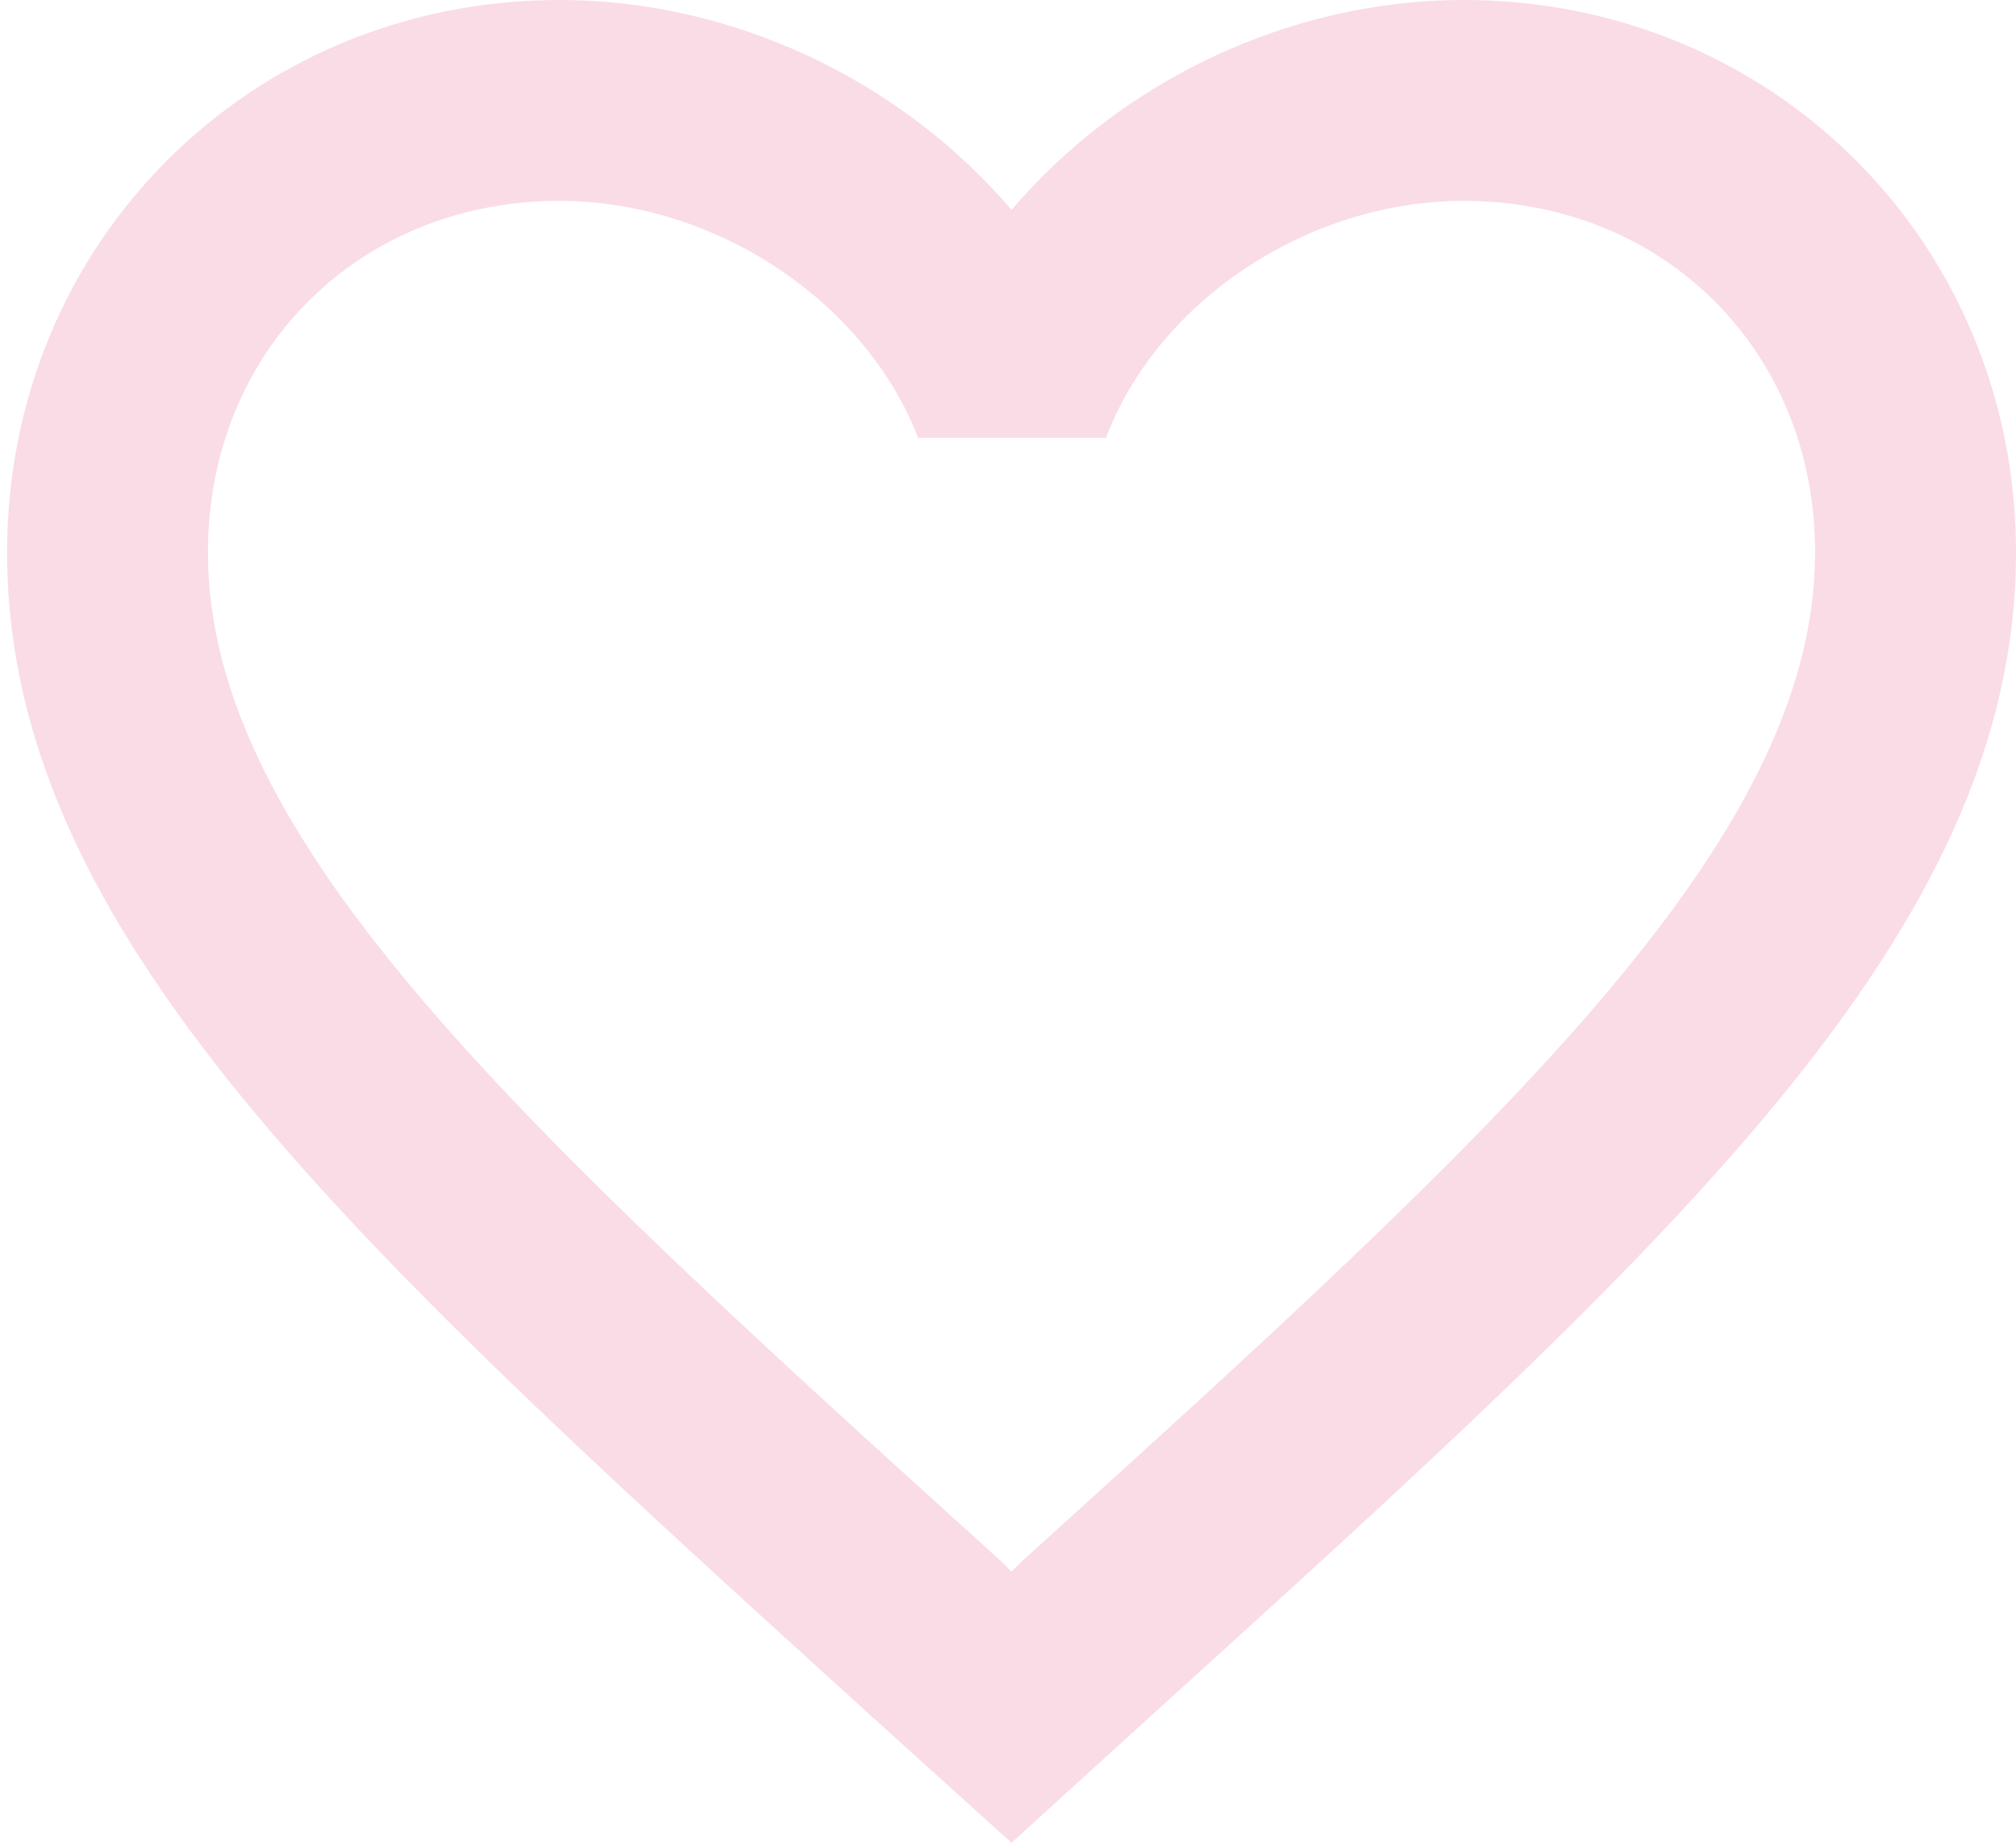
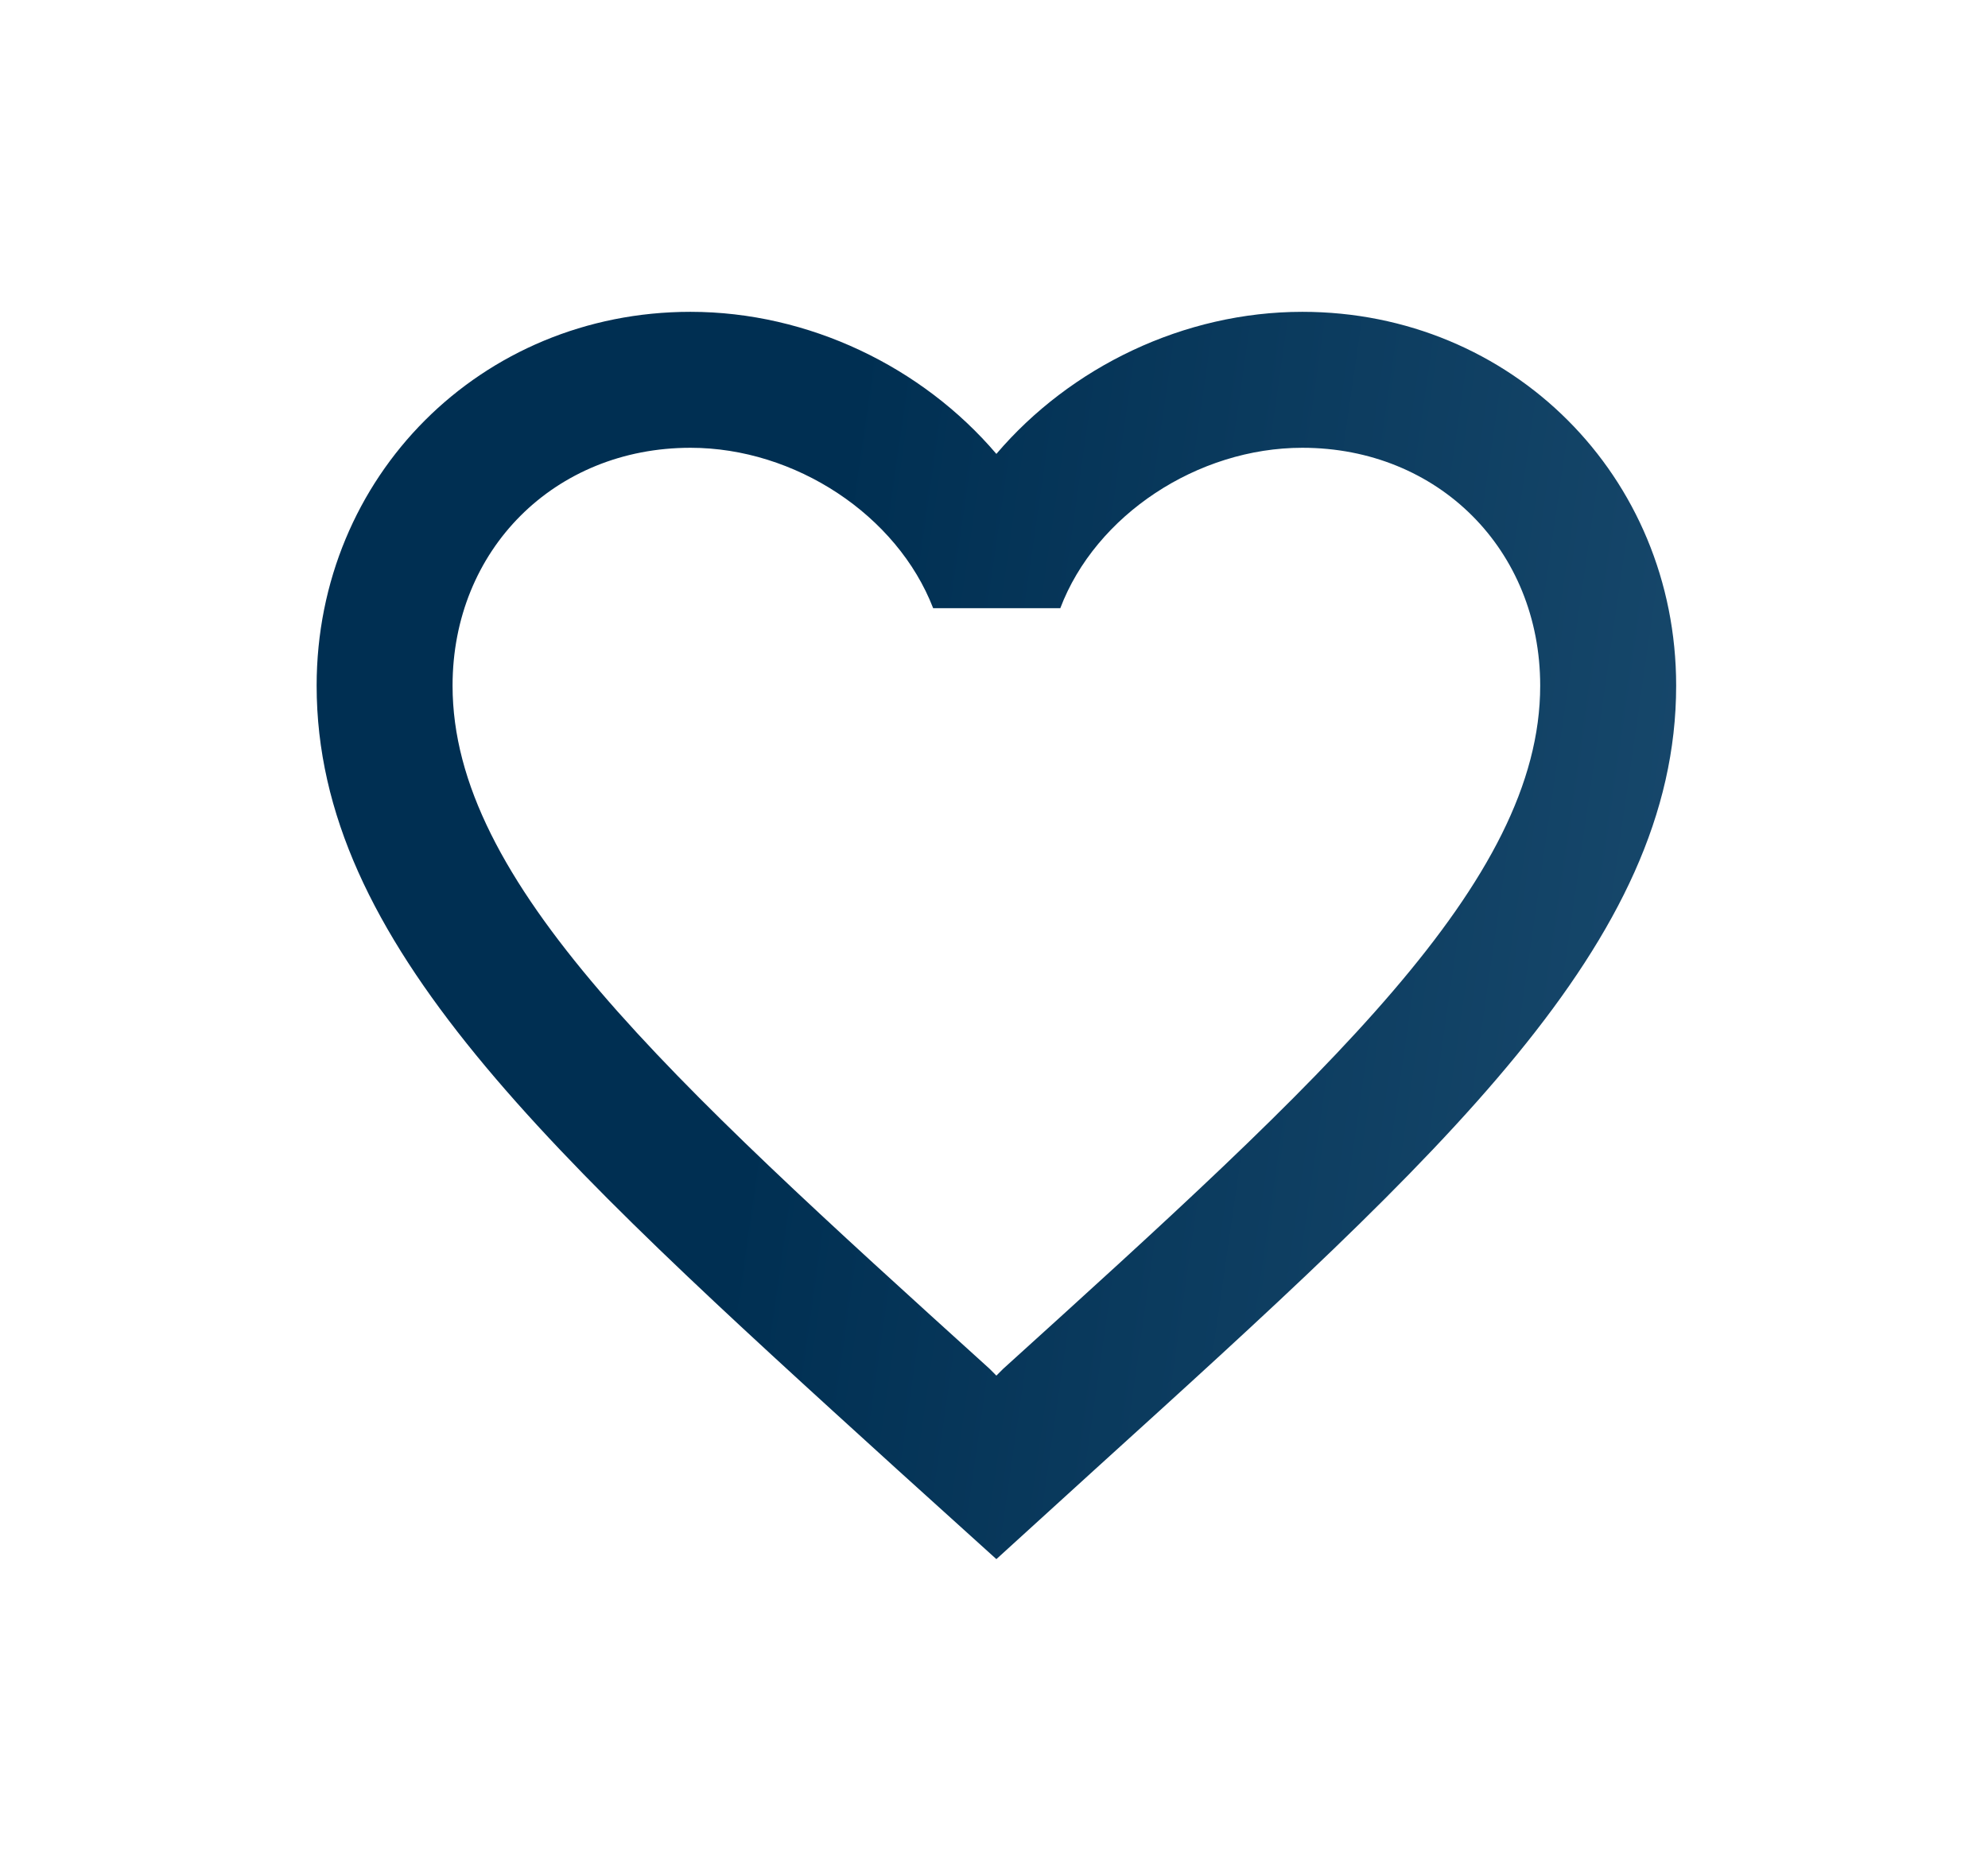
- <svg xmlns="http://www.w3.org/2000/svg" width="35" height="32" viewBox="0 0 35 32" fill="none">
-   <path d="M25.409 0C22.374 0 19.462 1.413 17.561 3.645C15.66 1.413 12.748 0 9.714 0C4.343 0 0.123 4.22 0.123 9.591C0.123 16.183 6.052 21.554 15.033 29.715L17.561 32L20.09 29.698C29.071 21.554 35 16.183 35 9.591C35 4.22 30.78 0 25.409 0ZM17.736 27.117L17.561 27.292L17.387 27.117C9.086 19.601 3.61 14.631 3.61 9.591C3.61 6.104 6.226 3.488 9.714 3.488C12.399 3.488 15.015 5.214 15.94 7.603H19.201C20.107 5.214 22.723 3.488 25.409 3.488C28.896 3.488 31.512 6.104 31.512 9.591C31.512 14.631 26.037 19.601 17.736 27.117Z" fill="url(#paint0_linear_611_513)" />
+ <svg xmlns="http://www.w3.org/2000/svg" width="51" height="48" viewBox="0 0 51 48" fill="none">
+   <path d="M33.409 8C30.374 8 27.462 9.413 25.561 11.645C23.66 9.413 20.748 8 17.714 8C12.343 8 8.123 12.22 8.123 17.591C8.123 24.183 14.052 29.554 23.033 37.715L25.561 40L28.09 37.698C37.071 29.554 43 24.183 43 17.591C43 12.22 38.78 8 33.409 8ZM25.736 35.117L25.561 35.292L25.387 35.117C17.086 27.601 11.61 22.631 11.61 17.591C11.61 14.104 14.226 11.488 17.714 11.488C20.399 11.488 23.015 13.214 23.939 15.603H27.201C28.107 13.214 30.723 11.488 33.409 11.488C36.896 11.488 39.512 14.104 39.512 17.591C39.512 22.631 34.036 27.601 25.736 35.117Z" fill="url(#paint0_linear_802_512)" />
  <defs>
-     <linearGradient id="paint0_linear_611_513" x1="14.695" y1="-3.84" x2="64.945" y2="3.412" gradientUnits="userSpaceOnUse">
-       <stop stop-color="#fadce6" />
-       <stop offset="1" stop-color="#fadce6" />
+     <linearGradient id="paint0_linear_802_512" x1="22.695" y1="4.16" x2="72.945" y2="11.412" gradientUnits="userSpaceOnUse">
+       <stop stop-color="#002F52" />
+       <stop offset="1" stop-color="#326589" />
    </linearGradient>
  </defs>
</svg>
